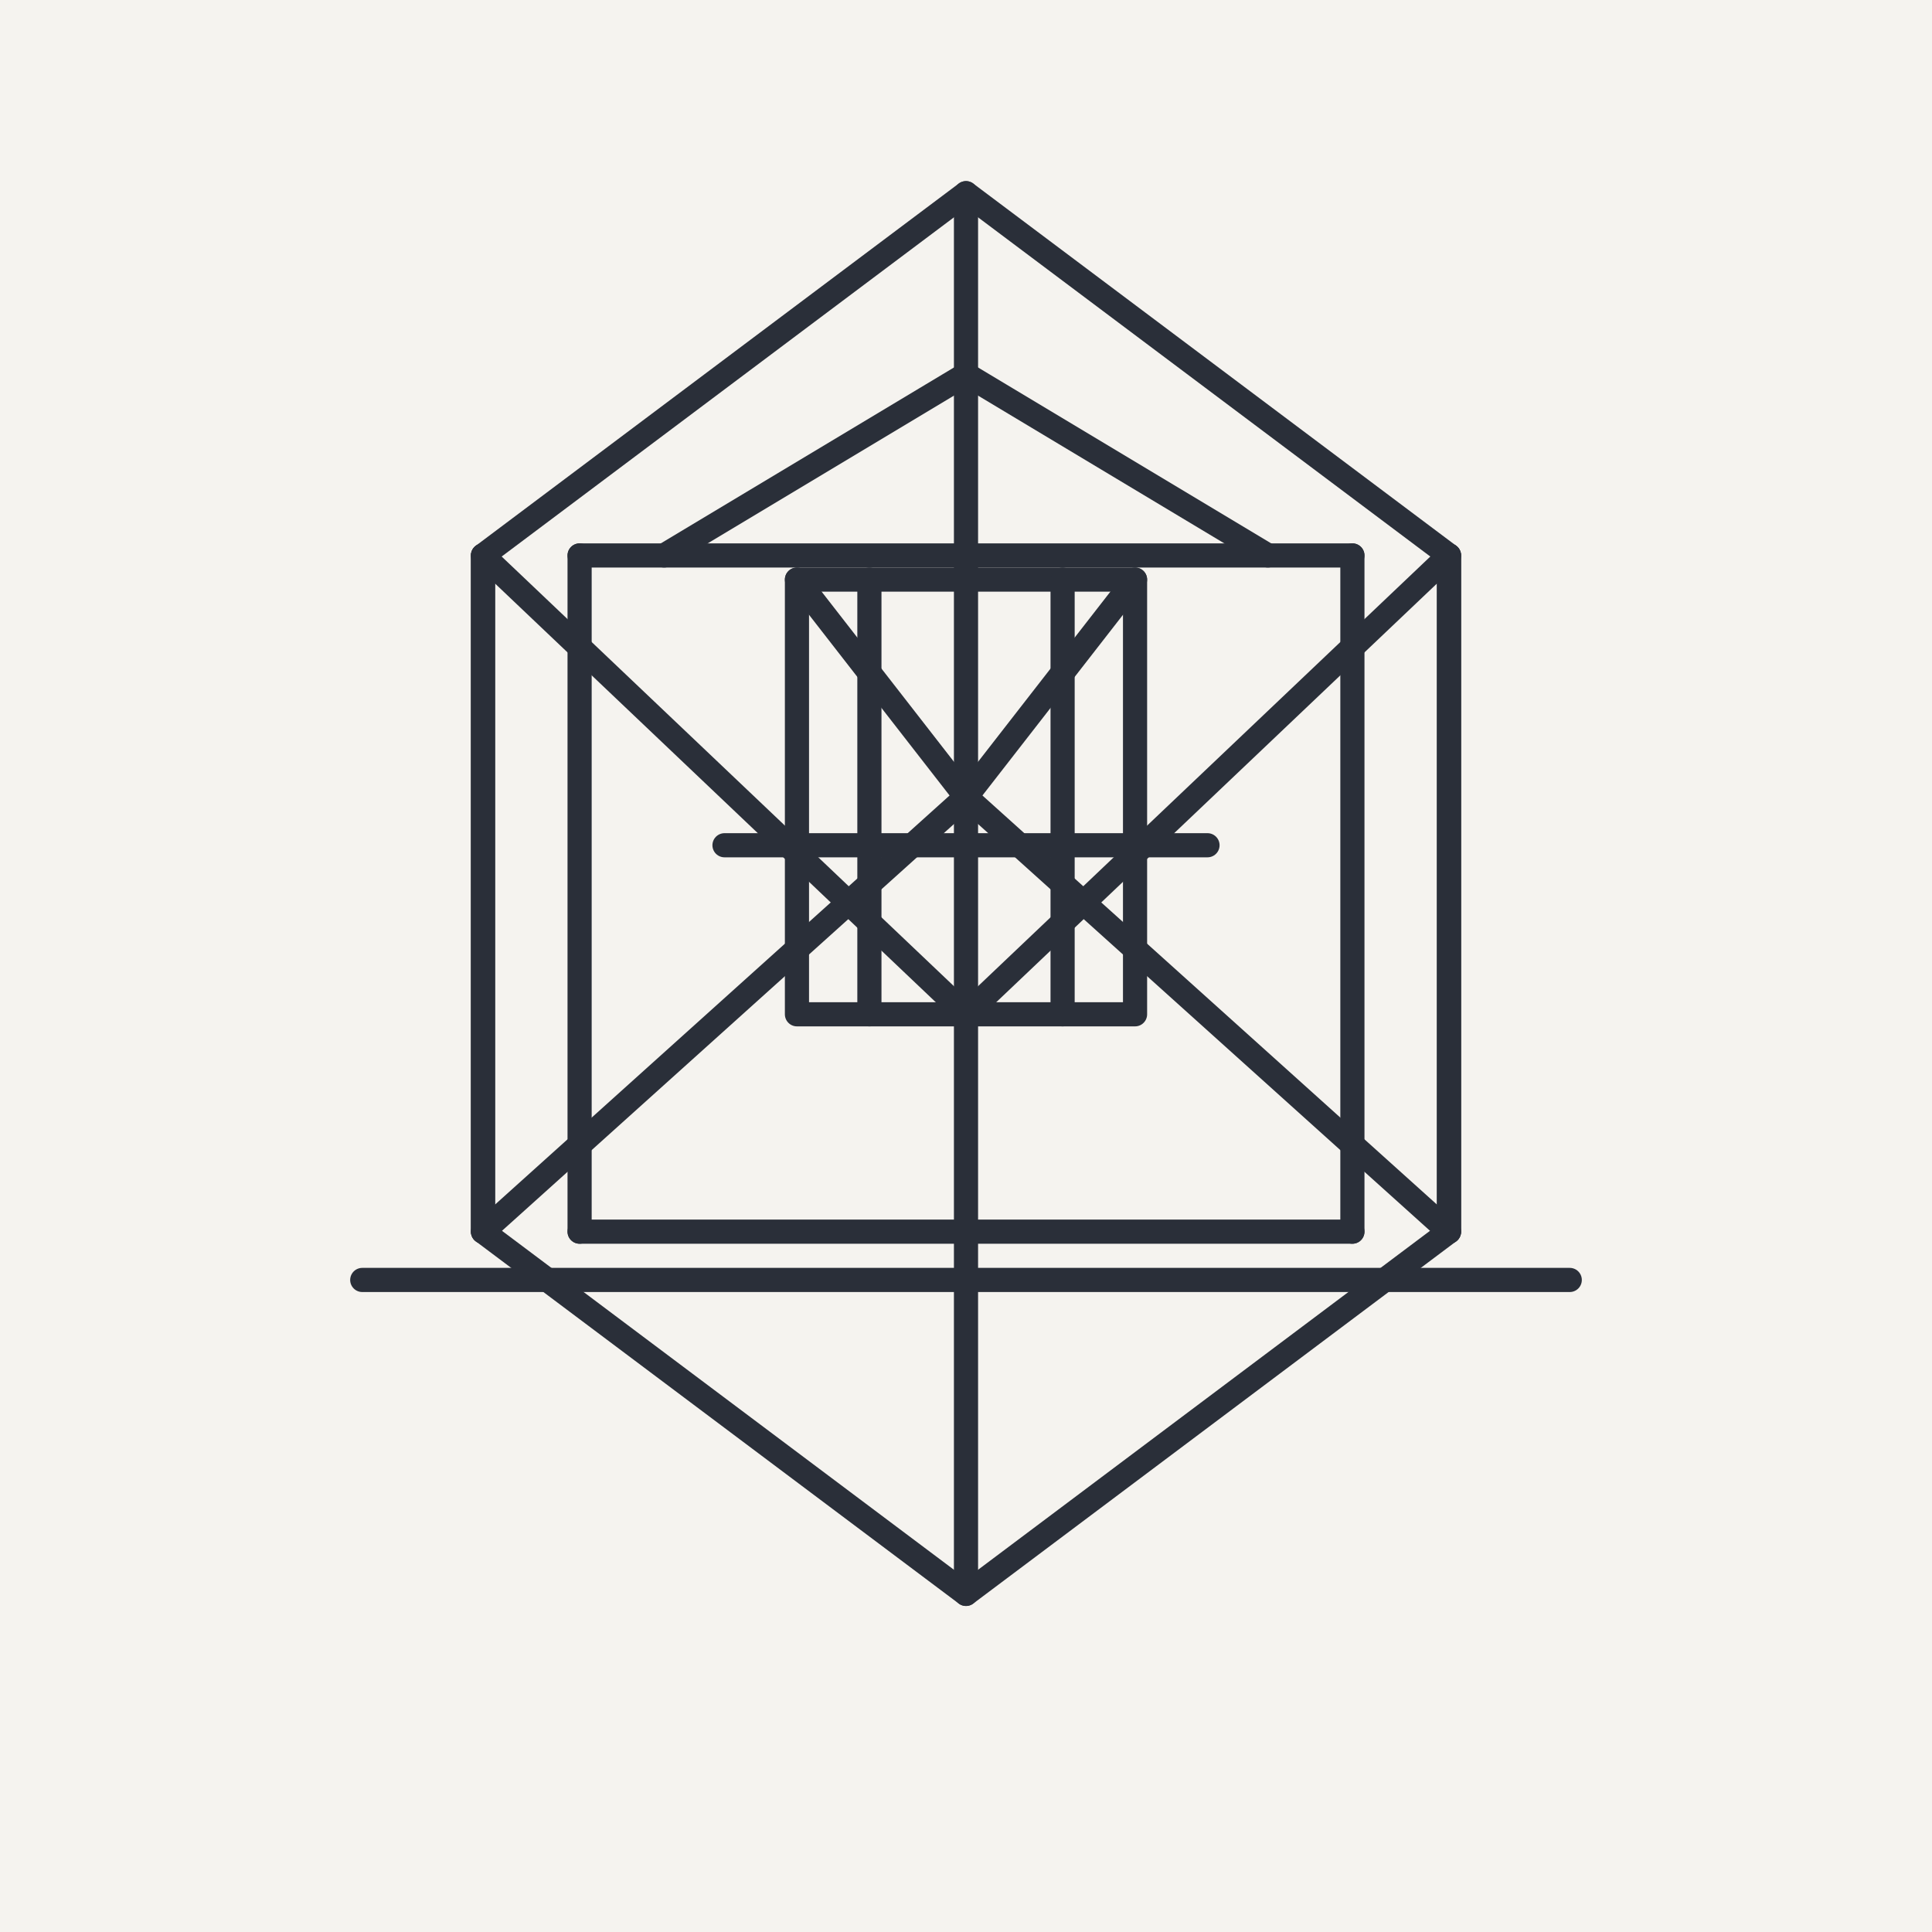
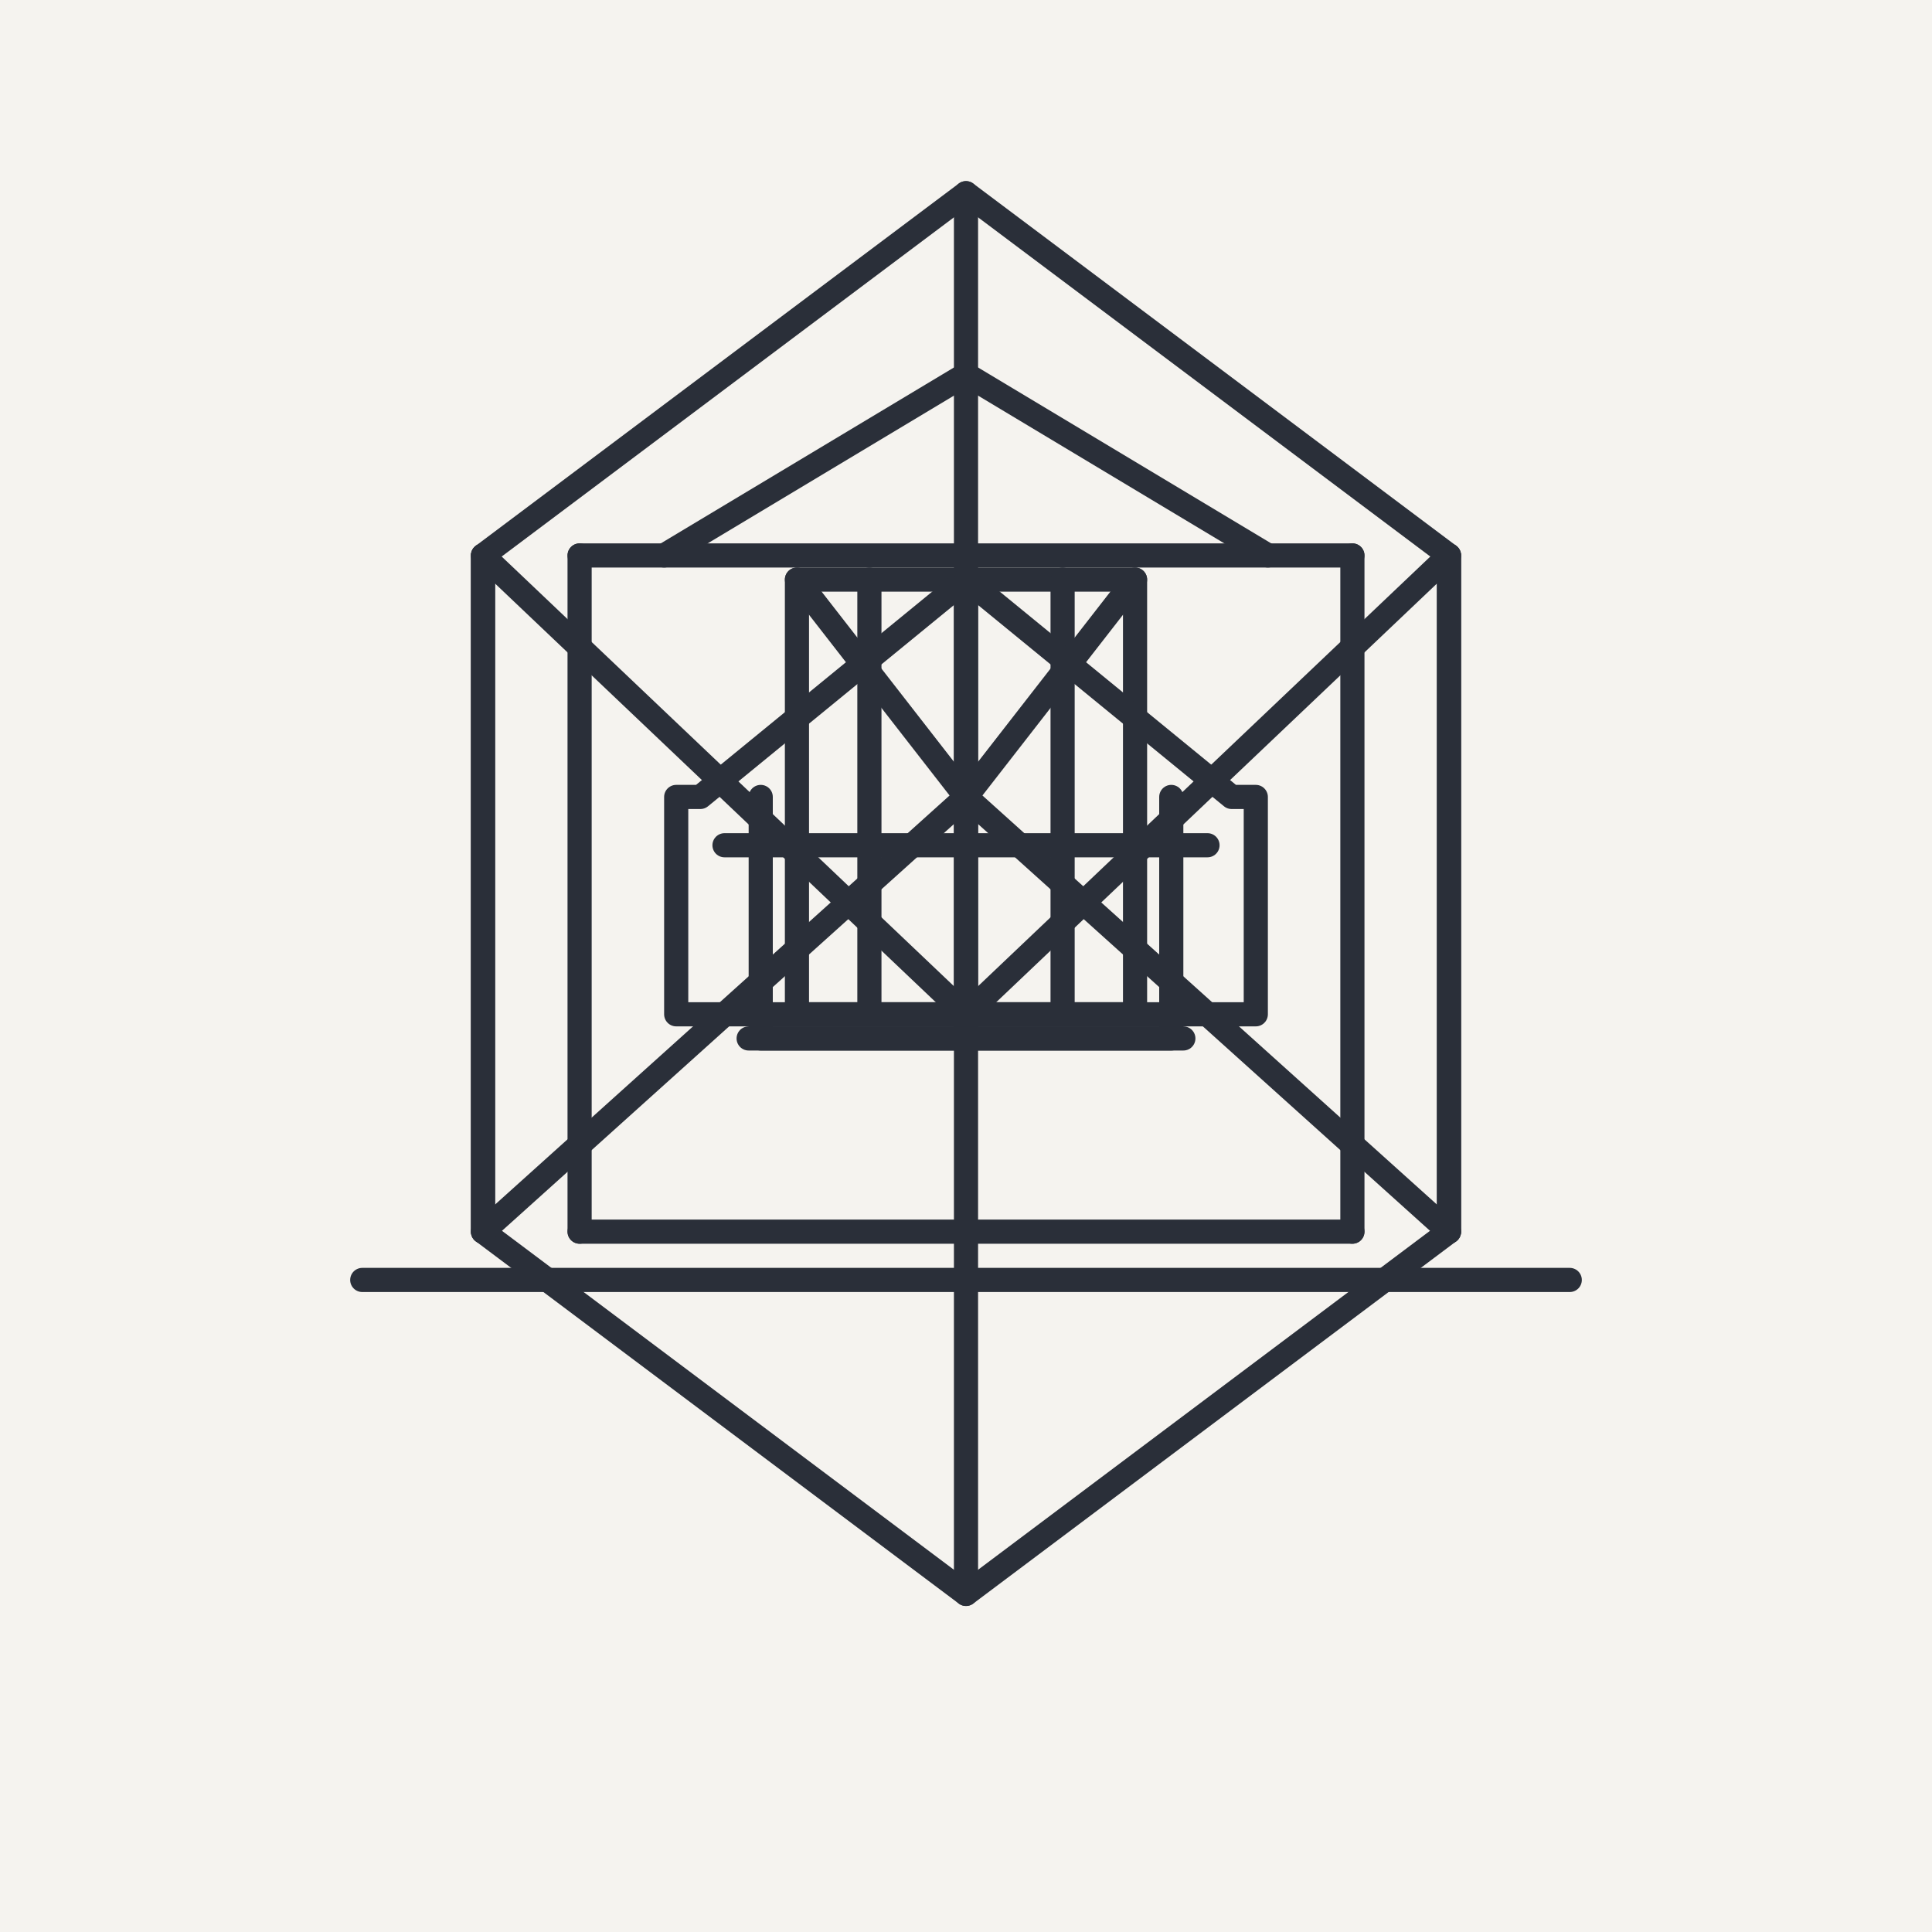
<svg xmlns="http://www.w3.org/2000/svg" width="800" height="800" viewBox="0 0 800 800" fill="none">
  <rect width="800" height="800" fill="#F5F3EF" />
  <g stroke="#2A2F39" stroke-width="10" stroke-linecap="round" stroke-linejoin="round">
    <path d="M200 230L400 80L600 230V510L400 660L200 510V230Z" fill="none" />
    <path d="M200 230L400 420L600 230" fill="none" />
    <path d="M240 230H560" fill="none" />
    <path d="M200 510L400 330L600 510" fill="none" />
    <path d="M400 80V660" fill="none" />
    <path d="M240 230V510" fill="none" />
    <path d="M560 230V510" fill="none" />
    <path d="M275 230L400 155L525 230" fill="none" />
    <path d="M330 240H470V420H330V240Z" fill="none" />
    <path d="M330 240L400 330L470 240" fill="none" />
    <path d="M360 240V420" fill="none" />
    <path d="M440 240V420" fill="none" />
    <path d="M240 510H560" fill="none" />
    <path d="M150 530H650" fill="none" />
    <path d="M200 230V510" fill="none" />
    <path d="M600 230V510" fill="none" />
    <path d="M300 350H500" fill="none" />
+     <path d="M280 330H290L400 240L510 330H520V420H280V330Z" fill="none" />
+     <path d="M315 330V430H485V330" fill="none" />
+     <path d="M400 240V430" fill="none" />
+     <path d="M310 430H490" fill="none" />
  </g>
</svg>
